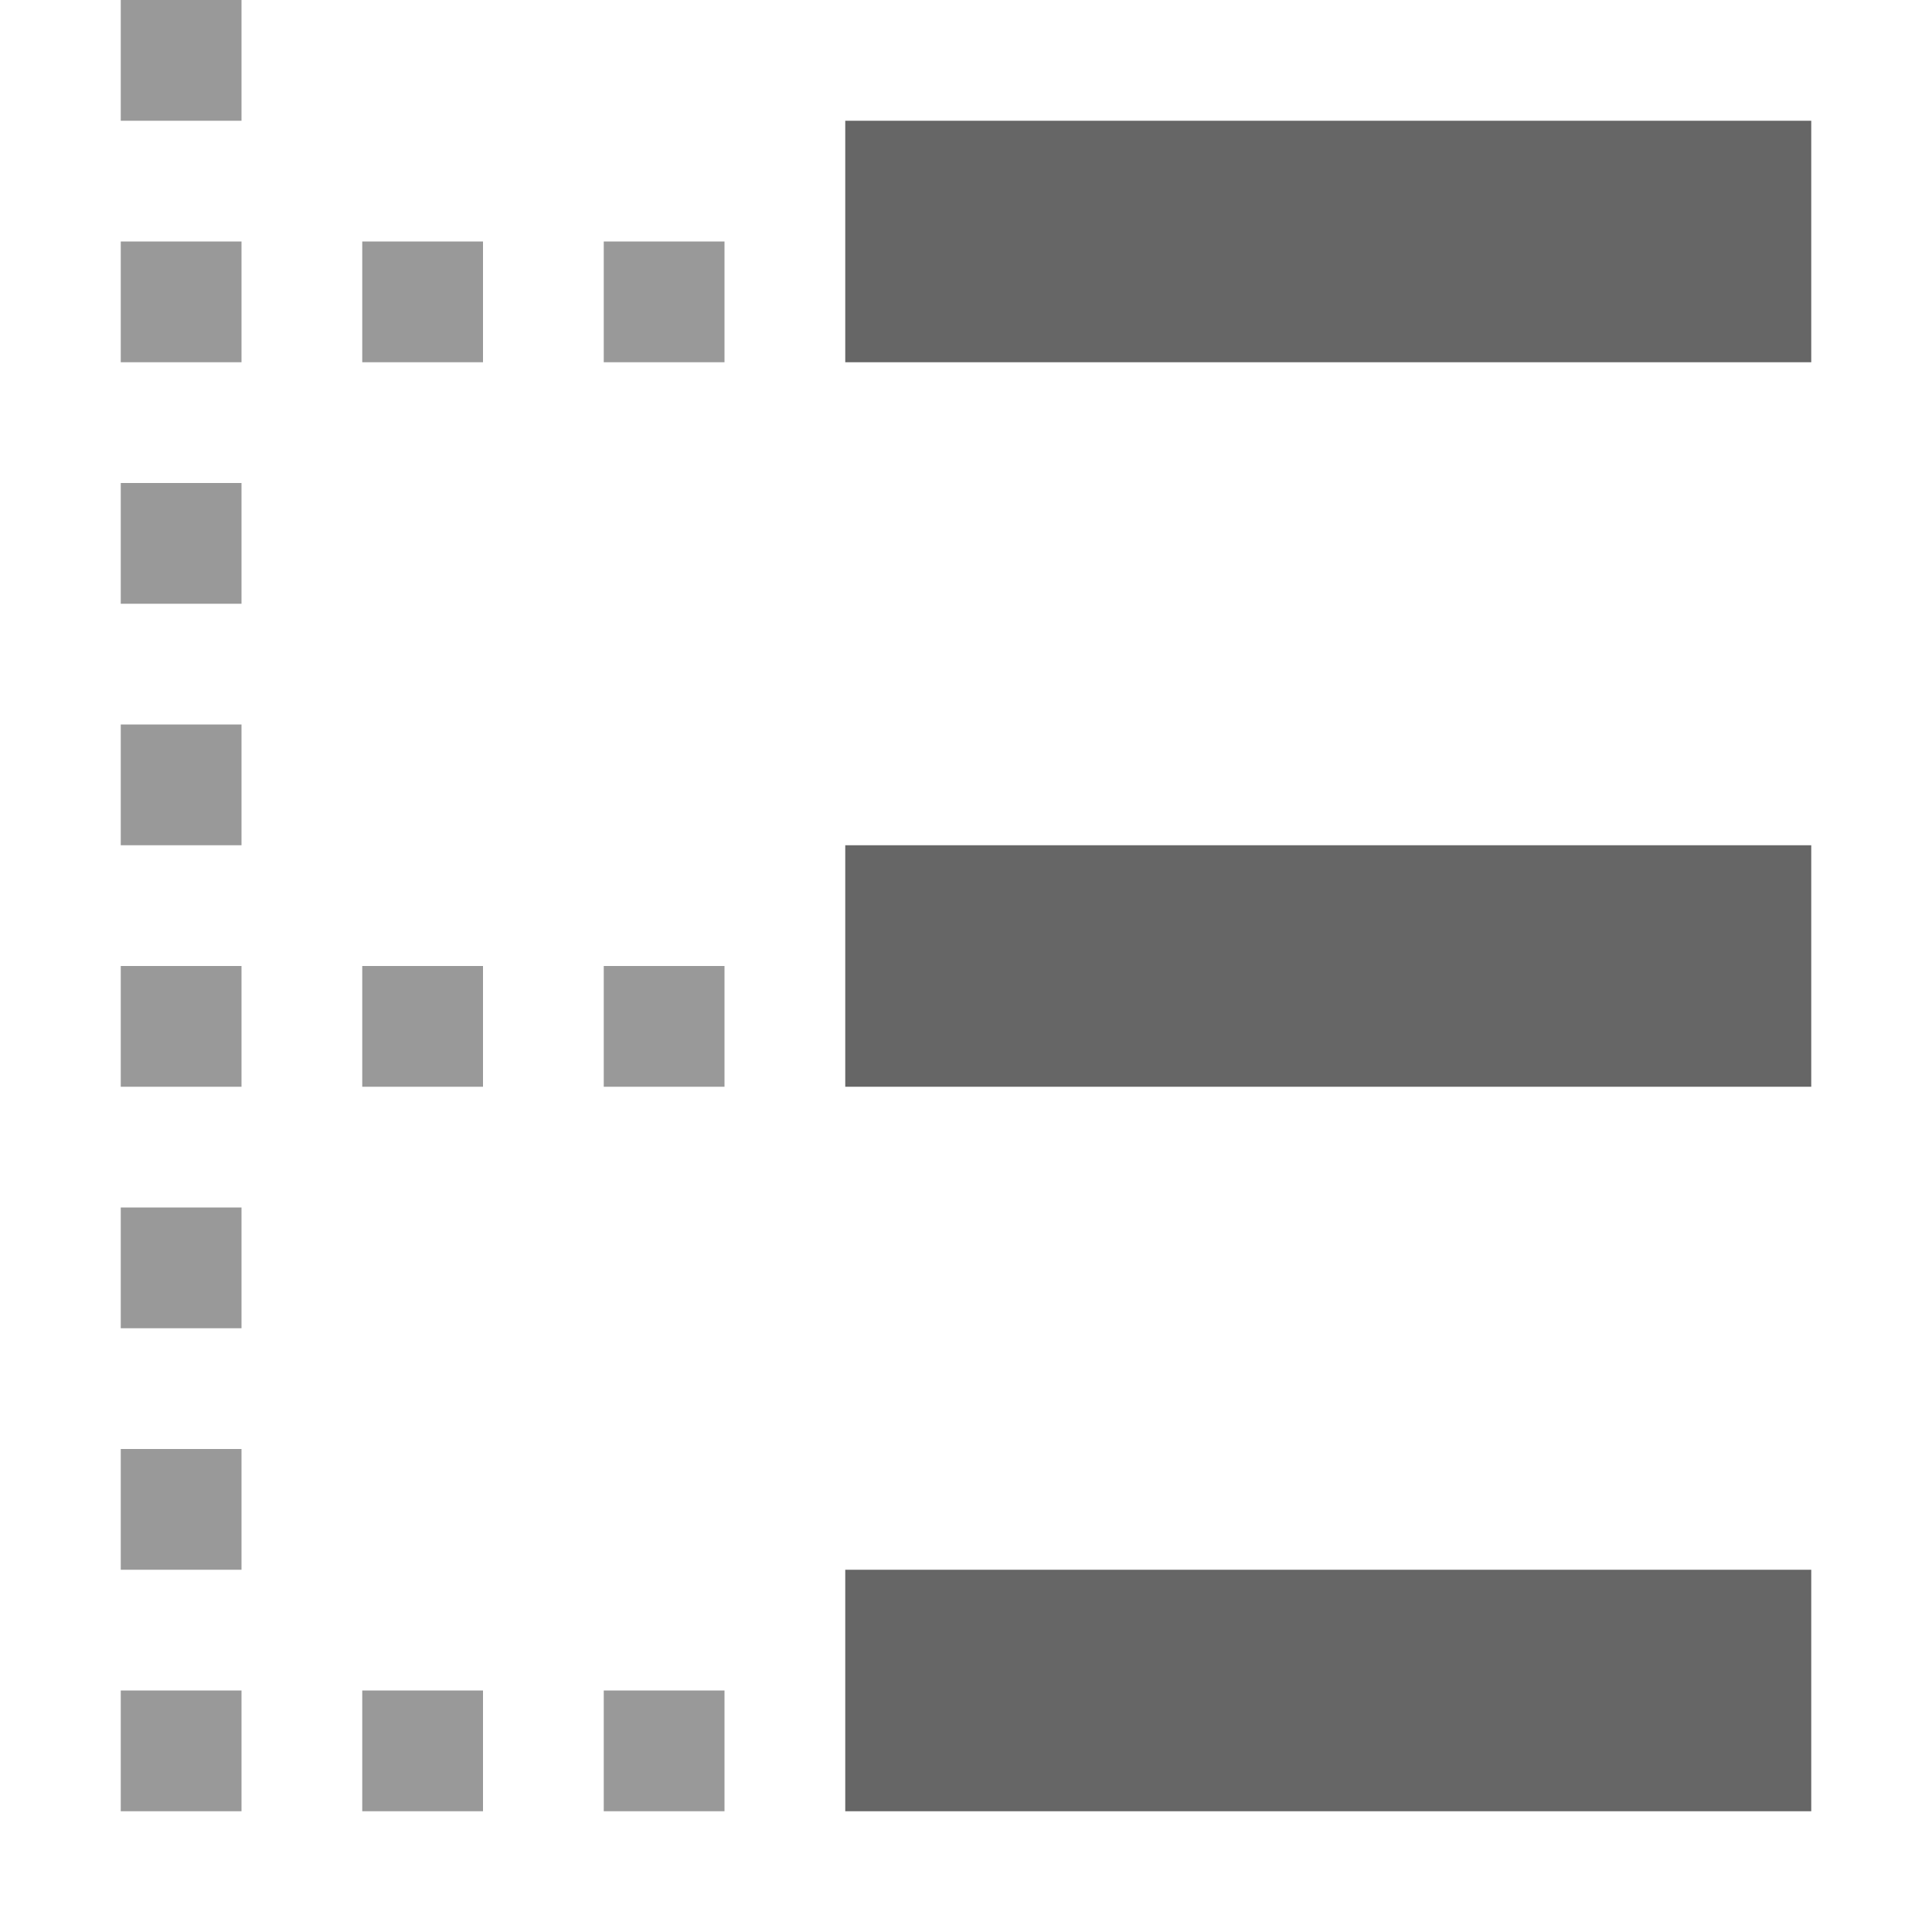
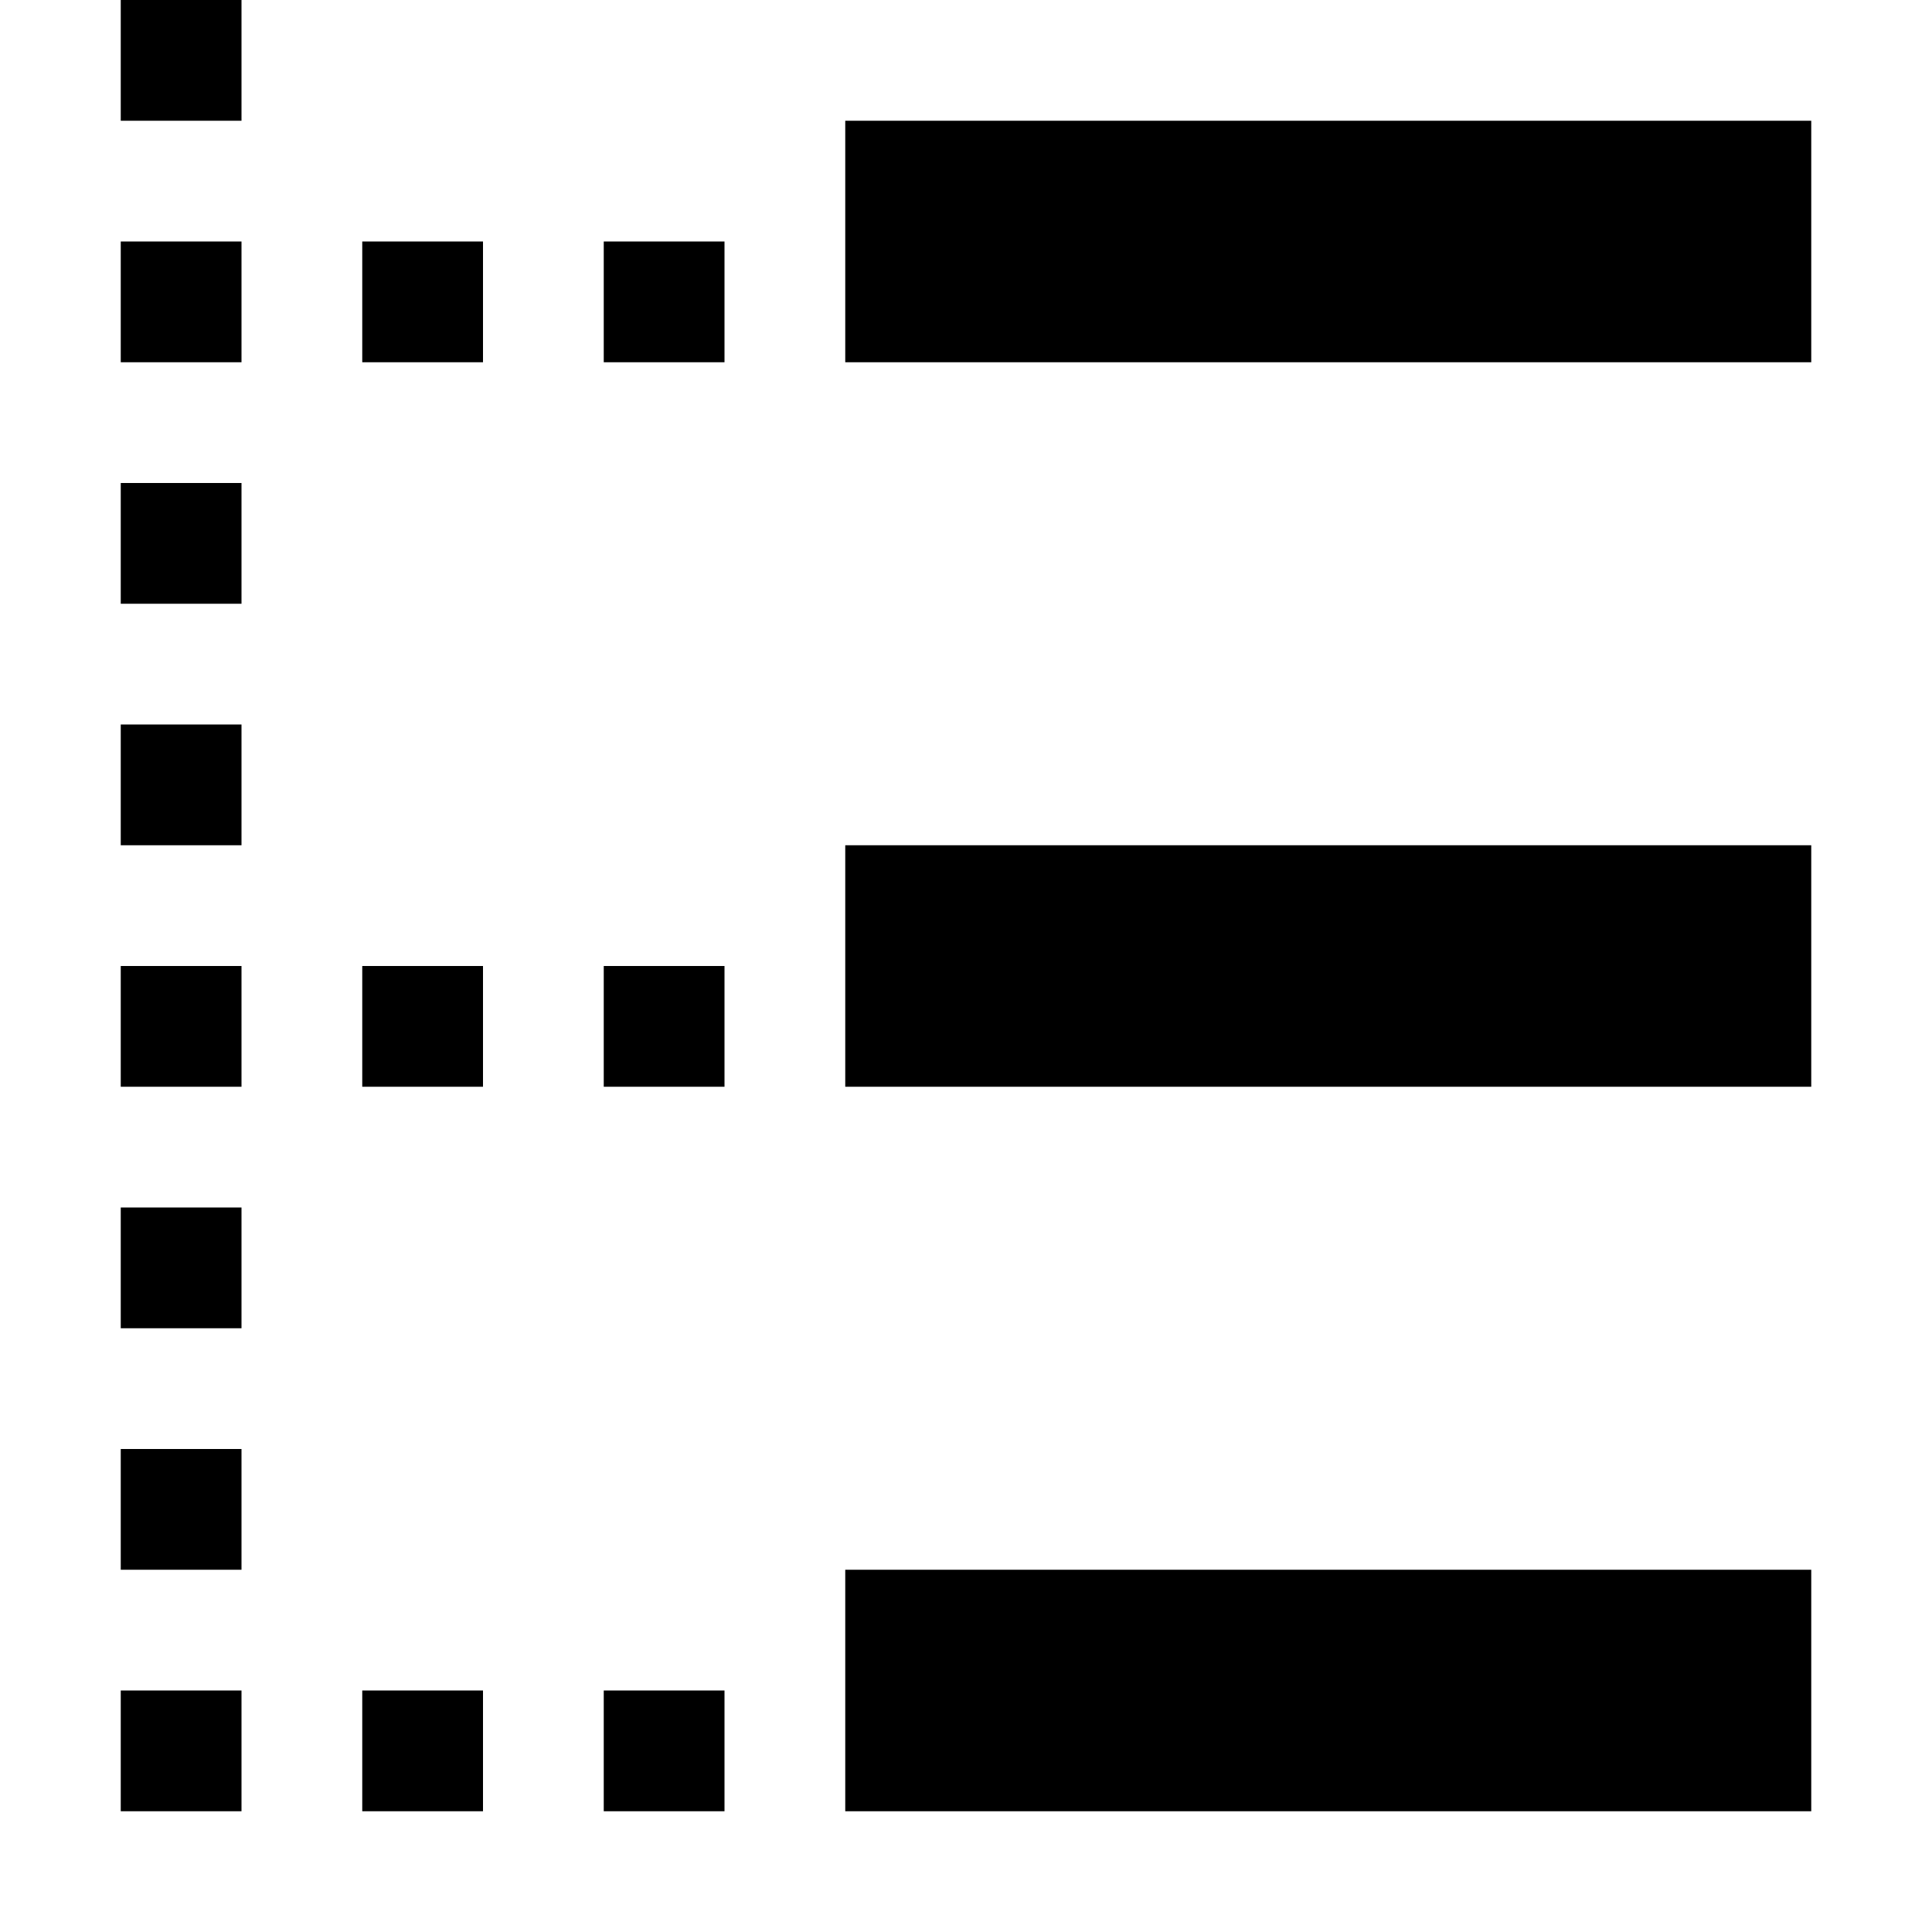
- <svg xmlns="http://www.w3.org/2000/svg" id="Ebene_1" viewBox="0 0 16 16">
-   <style>.st0{fill:#666}.st1{fill:#999}</style>
-   <path class="st0" d="M7 1h8v2H7zM7 7h8v2H7zM7 13h8v2H7z" />
-   <path class="st1" d="M1 14h1v1H1zM3 14h1v1H3zM3 8h1v1H3zM1 8h1v1H1zM1 6h1v1H1zM1 10h1v1H1zM1 12h1v1H1zM5 8h1v1H5zM5 14h1v1H5zM3 2h1v1H3zM5 2h1v1H5zM1 4h1v1H1zM1 2h1v1H1zM1 0h1v1H1z" />
+ <svg xmlns="http://www.w3.org/2000/svg" viewBox="0 0 16 16">
+   <g class="icon-color">
+     <path class="st0" d="M7 1h8v2H7zM7 7h8v2H7zM7 13h8v2H7z" />
+     <path class="st1" d="M1 14h1v1H1zM3 14h1v1H3zM3 8h1v1H3zM1 8h1v1H1zM1 6h1v1H1zM1 10h1v1H1zM1 12h1v1H1zM5 8h1v1H5zM5 14h1v1H5zM3 2h1v1H3zM5 2h1v1H5zM1 4h1v1H1zM1 2h1v1H1zM1 0h1v1H1z" />
+   </g>
</svg>
